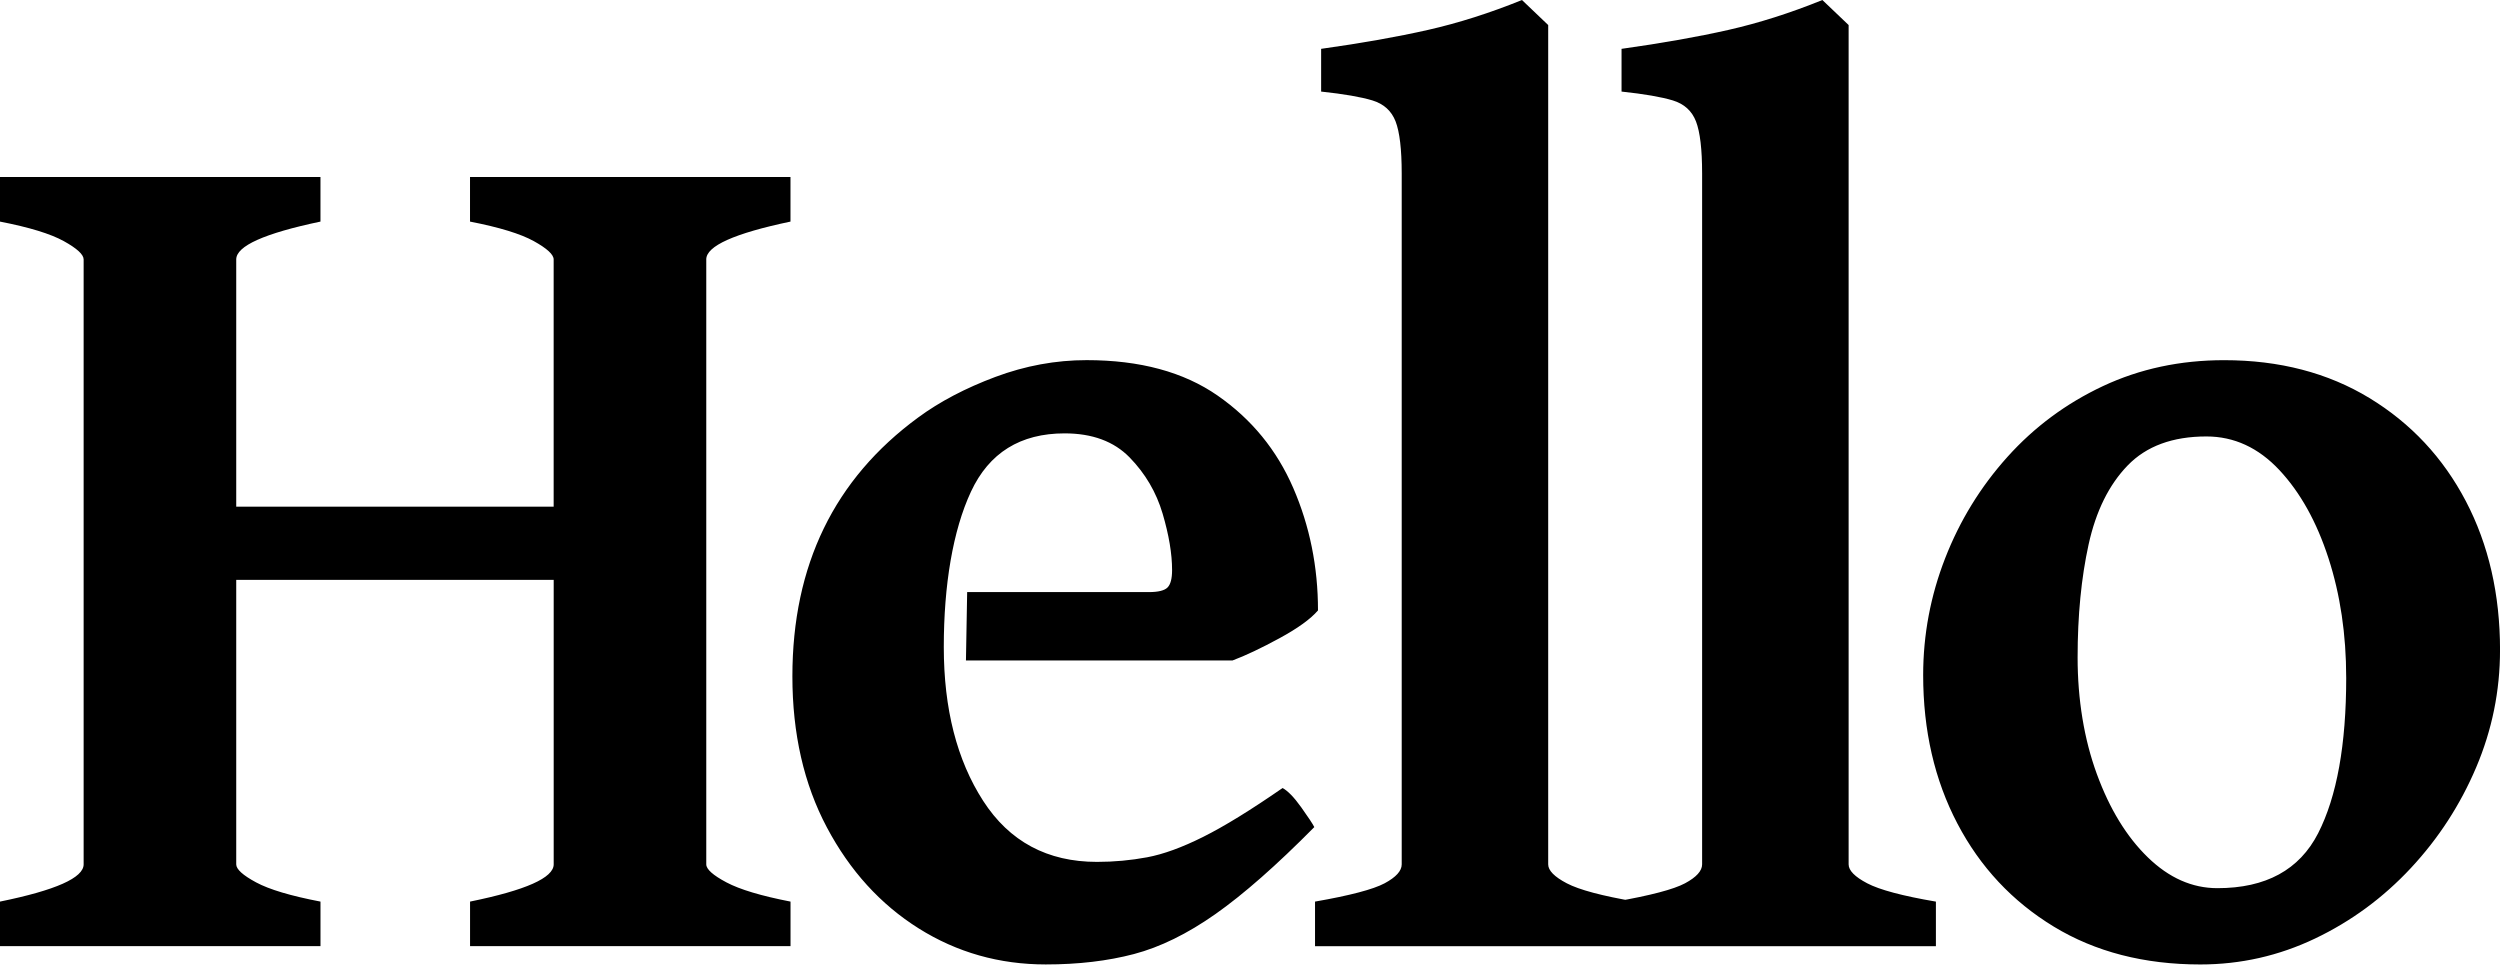
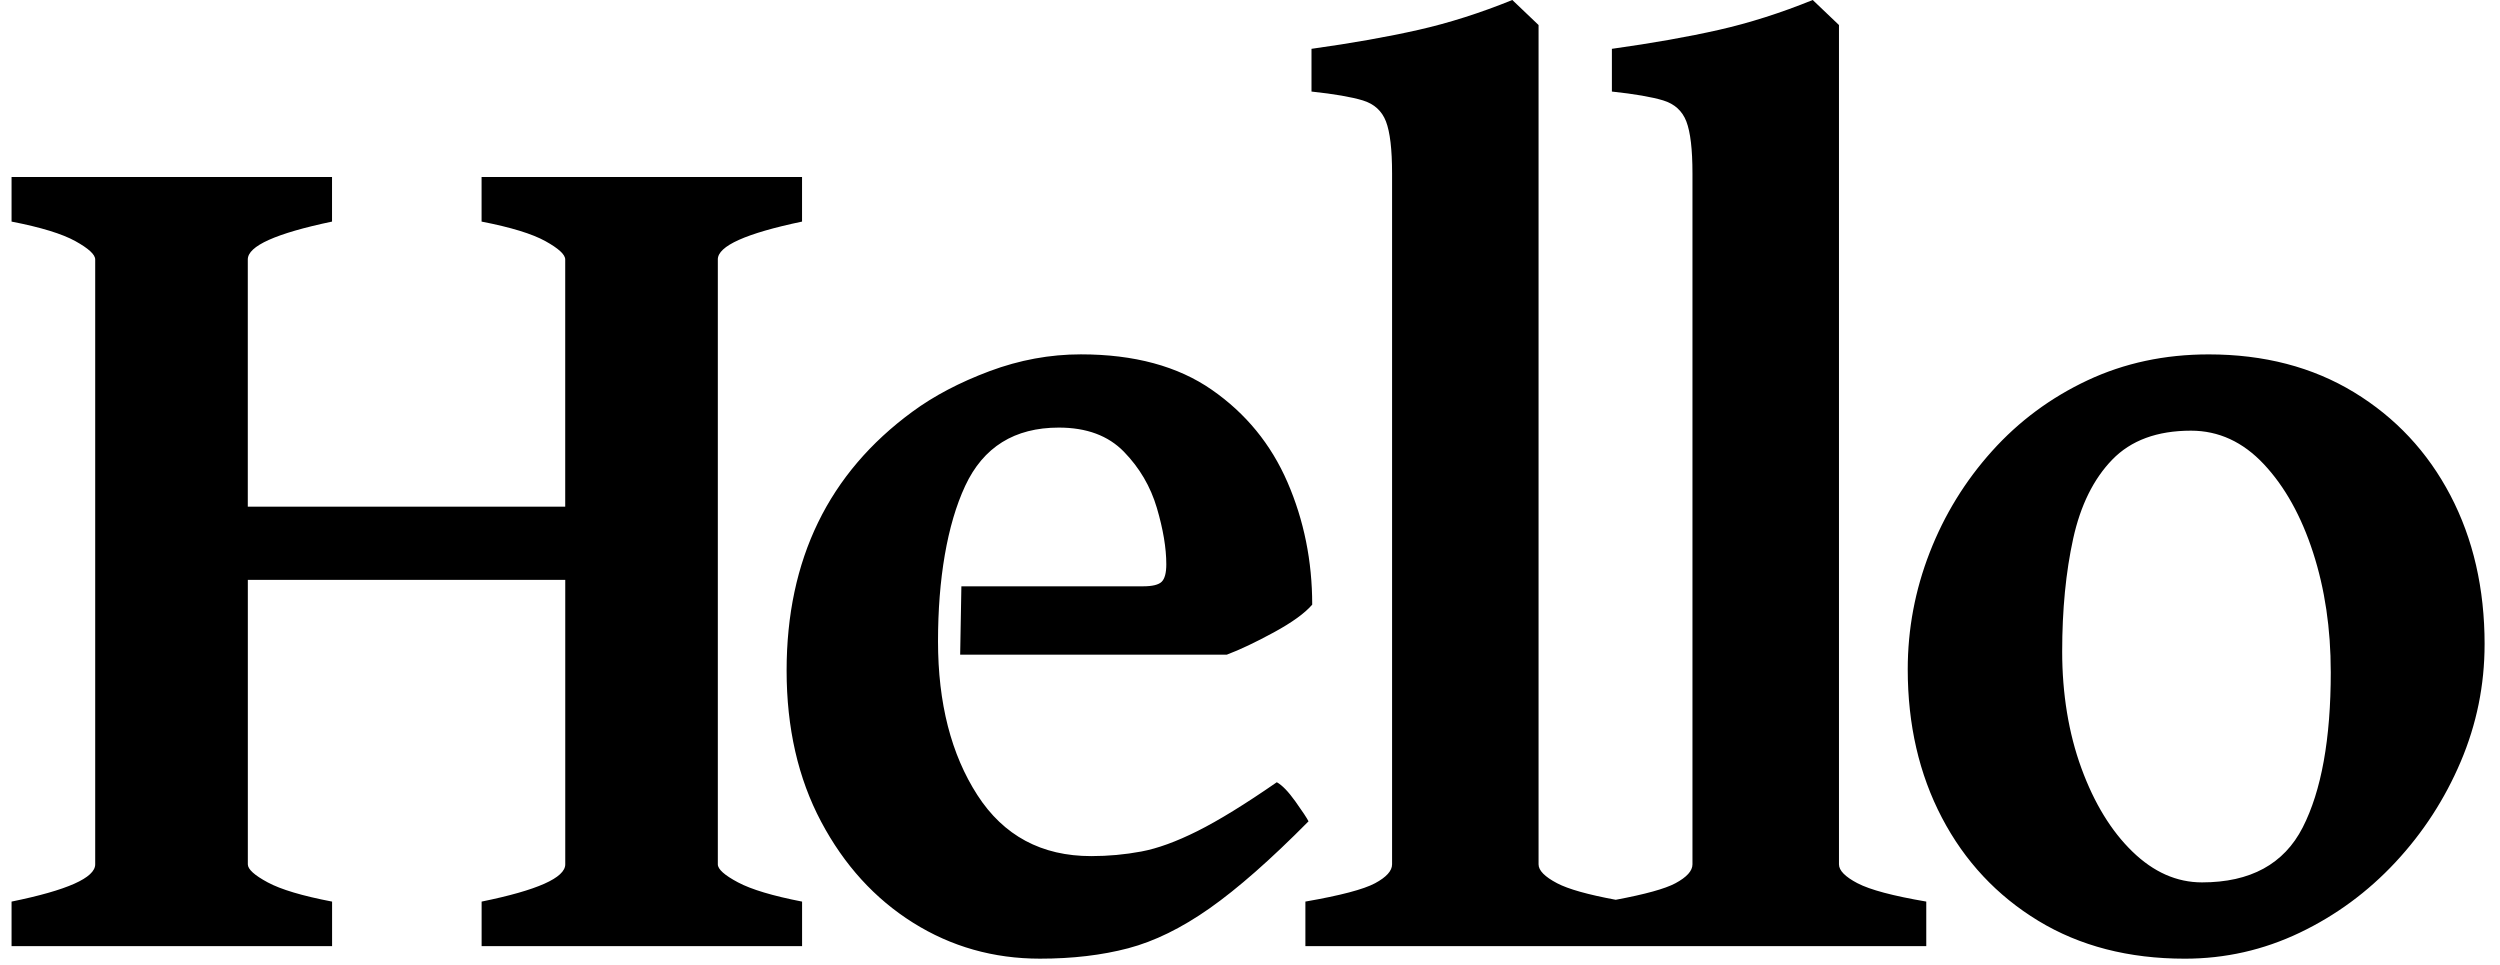
<svg xmlns="http://www.w3.org/2000/svg" id="Livello_1" data-name="Livello 1" viewBox="0 0 1297.56 500.59">
-   <defs>
-     <style>
-       .cls-1 {
-         stroke-width: 0px;
-       }
-     </style>
-   </defs>
-   <path id="hello" class="cls-1" d="m366.57,134.65v313.97c0,2.54,3.49,5.65,10.46,9.35,6.97,3.7,18.06,7.02,33.27,9.98v23.13h-166.33v-23.13c28.94-5.91,43.41-12.36,43.41-19.33v-147.64H122.61v147.64c0,2.54,3.43,5.65,10.3,9.35,6.86,3.7,18,7.02,33.43,9.98v23.13H0v-23.13c28.94-5.91,43.41-12.36,43.41-19.33V134.65c0-2.53-3.44-5.7-10.3-9.5-6.87-3.8-17.9-7.18-33.11-10.14v-23.13h166.33v23.13c-29.15,6.13-43.72,12.67-43.72,19.64v128.31h164.75v-128.31c0-2.53-3.44-5.7-10.3-9.5-6.87-3.8-17.9-7.18-33.11-10.14v-23.13h166.33v23.13c-29.15,6.13-43.72,12.67-43.72,19.64Zm304.67,118.65c-8.55-19.75-21.65-35.75-39.29-48-17.64-12.25-40.29-18.38-67.96-18.38-16.05,0-31.84,2.91-47.37,8.71-15.52,5.81-28.89,12.83-40.08,21.07-43.51,31.9-65.27,76.67-65.27,134.33,0,29.78,5.96,55.92,17.9,78.41,11.93,22.5,27.83,39.97,47.68,52.44,19.85,12.46,41.82,18.69,65.9,18.69,16.9,0,32.16-1.8,45.78-5.39,13.62-3.59,27.72-10.5,42.3-20.75,14.57-10.24,31.68-25.29,51.33-45.15-.85-1.69-3.12-5.12-6.81-10.3-3.7-5.17-6.92-8.5-9.66-9.98-16.48,11.41-30.21,19.86-41.19,25.35-10.99,5.5-20.7,9.03-29.15,10.61-8.45,1.58-17.11,2.38-25.98,2.38-25.77,0-45.46-10.56-59.09-31.68-13.62-21.12-20.43-47.73-20.43-79.84s4.7-60.46,14.1-80.63c9.4-20.17,25.61-30.26,48.63-30.26,14.36,0,25.61,4.17,33.74,12.51,8.13,8.35,13.83,18.06,17.11,29.15,3.27,11.09,4.91,20.86,4.91,29.31,0,4.44-.79,7.45-2.38,9.03-1.58,1.58-4.81,2.38-9.66,2.38h-94.32l-.63,35.49h138.36c6.76-2.54,14.89-6.39,24.4-11.56,9.5-5.17,16.16-9.98,19.96-14.42,0-22.6-4.28-43.77-12.83-63.52Zm11.29,237.78v-23.13c18.16-3.17,30.2-6.34,36.12-9.5,5.91-3.17,8.87-6.44,8.87-9.82V89.98c0-12.46-1.06-21.43-3.17-26.93-2.11-5.49-6.13-9.13-12.04-10.93-5.92-1.79-14.79-3.33-26.61-4.59v-22.18c21.12-2.96,39.6-6.23,55.44-9.82,15.84-3.59,32.1-8.76,48.79-15.52l13.62,12.99v435.64c0,3.17,3.22,6.45,9.66,9.82,6.44,3.38,18.32,6.55,35.64,9.5v23.13h-166.33Zm155.92,0v-23.13c18.16-3.17,30.2-6.34,36.12-9.5,5.91-3.17,8.87-6.44,8.87-9.82V89.98c0-12.46-1.06-21.43-3.17-26.93-2.12-5.49-6.13-9.13-12.04-10.93-5.91-1.79-14.79-3.33-26.61-4.59v-22.18c21.12-2.96,39.6-6.23,55.45-9.82,15.84-3.59,32.1-8.76,48.79-15.52l13.62,12.99v435.64c0,3.17,3.22,6.45,9.66,9.82,6.44,3.38,18.32,6.55,35.64,9.5v23.13h-166.33Zm459.12-153.66c0,21.12-4.12,41.4-12.36,60.83-8.24,19.44-19.54,36.86-33.9,52.28-14.37,15.42-30.95,27.62-49.74,36.59-18.8,8.97-38.65,13.46-59.56,13.46-29.15,0-54.49-6.55-76.04-19.64-21.54-13.09-38.23-30.94-50.06-53.54-11.83-22.6-17.74-48.26-17.74-76.99,0-20.91,3.8-41.13,11.41-60.67,7.6-19.54,18.38-37.07,32.32-52.59,13.94-15.52,30.46-27.77,49.58-36.75,19.11-8.97,40.08-13.46,62.89-13.46,28.72,0,53.86,6.55,75.41,19.64,21.54,13.1,38.23,30.95,50.06,53.54,11.83,22.6,17.74,48.37,17.74,77.31Zm-79.84,14.26c0-22.39-3.06-43.03-9.19-61.94-6.13-18.9-14.63-34.16-25.5-45.78-10.88-11.61-23.5-17.43-37.86-17.43-17.54,0-31.16,5.02-40.87,15.05-9.72,10.04-16.47,23.71-20.28,41.03-3.8,17.32-5.7,36.86-5.7,58.61s3.33,42.35,9.98,60.51c6.65,18.17,15.47,32.58,26.46,43.25,10.98,10.67,23.02,16,36.12,16,25.13,0,42.56-9.5,52.28-28.51,9.71-19.01,14.57-45.94,14.57-80.79Z" />
+   <path id="hello" d="m372.57,134.65v313.97c0,2.54,3.49,5.65,10.46,9.35,6.97,3.7,18.06,7.02,33.27,9.98v23.13h-166.33v-23.13c28.94-5.91,43.41-12.36,43.41-19.33v-147.64h-164.75v147.64c0,2.54,3.43,5.65,10.3,9.35,6.86,3.7,18,7.02,33.43,9.98v23.13H6v-23.13c28.94-5.91,43.41-12.36,43.41-19.33V134.65c0-2.53-3.44-5.7-10.3-9.5-6.87-3.8-17.9-7.18-33.11-10.14v-23.13h166.33v23.13c-29.15,6.13-43.72,12.67-43.72,19.64v128.31h164.75v-128.31c0-2.53-3.44-5.7-10.3-9.5-6.87-3.8-17.9-7.18-33.11-10.14v-23.13h166.33v23.13c-29.15,6.13-43.72,12.67-43.72,19.64Zm295.67,115.65c-8.55-19.75-21.65-35.75-39.29-48-17.64-12.25-40.29-18.38-67.96-18.38-16.05,0-31.84,2.91-47.37,8.71-15.52,5.81-28.89,12.83-40.08,21.07-43.51,31.9-65.27,76.67-65.27,134.33,0,29.78,5.96,55.92,17.9,78.41,11.93,22.5,27.83,39.97,47.68,52.44,19.85,12.46,41.82,18.69,65.9,18.69,16.9,0,32.16-1.8,45.78-5.39,13.62-3.59,27.72-10.5,42.3-20.75,14.57-10.24,31.68-25.29,51.33-45.15-.85-1.69-3.12-5.12-6.81-10.3-3.7-5.17-6.92-8.5-9.66-9.98-16.48,11.41-30.21,19.86-41.19,25.35-10.99,5.5-20.7,9.03-29.15,10.61-8.45,1.58-17.11,2.38-25.98,2.38-25.77,0-45.46-10.56-59.09-31.68-13.62-21.12-20.43-47.73-20.43-79.84s4.7-60.46,14.1-80.63c9.4-20.17,25.61-30.26,48.63-30.26,14.36,0,25.61,4.17,33.74,12.51,8.13,8.35,13.83,18.06,17.11,29.15,3.27,11.09,4.91,20.86,4.91,29.31,0,4.44-.79,7.45-2.38,9.03-1.58,1.58-4.81,2.38-9.66,2.38h-94.32l-.63,35.49h138.36c6.76-2.54,14.89-6.39,24.4-11.56,9.5-5.17,16.16-9.98,19.96-14.42,0-22.6-4.28-43.77-12.83-63.52Zm295.89,208.15c-6.45-3.38-9.66-6.65-9.66-9.82V12.99l-13.62-12.99c-16.69,6.76-32.95,11.94-48.79,15.52-15.84,3.59-34.33,6.87-55.45,9.82v22.18c11.83,1.27,20.7,2.8,26.61,4.59,5.91,1.8,9.93,5.44,12.04,10.93,2.11,5.5,3.17,14.47,3.17,26.93v358.65c0,3.38-2.96,6.65-8.87,9.82-5.33,2.86-15.66,5.71-30.95,8.57-14.49-2.69-24.63-5.54-30.4-8.57-6.45-3.38-9.66-6.65-9.66-9.82V12.99l-13.62-12.99c-16.69,6.76-32.95,11.94-48.79,15.52-15.84,3.59-34.33,6.87-55.44,9.82v22.18c11.83,1.27,20.7,2.8,26.61,4.59,5.91,1.8,9.93,5.44,12.04,10.93,2.11,5.5,3.17,14.47,3.17,26.93v358.65c0,3.38-2.96,6.65-8.87,9.82-5.92,3.17-17.96,6.34-36.12,9.5v23.13h322.25v-23.13c-17.32-2.96-29.2-6.12-35.64-9.5Zm325.43-124.03c0,21.12-4.12,41.4-12.36,60.83-8.24,19.44-19.54,36.86-33.9,52.28-14.37,15.42-30.95,27.62-49.74,36.59-18.8,8.97-38.65,13.46-59.56,13.46-29.15,0-54.49-6.55-76.04-19.64-21.54-13.09-38.23-30.94-50.06-53.54-11.83-22.6-17.74-48.26-17.74-76.99,0-20.91,3.8-41.13,11.41-60.67,7.6-19.54,18.38-37.07,32.32-52.59,13.94-15.52,30.46-27.77,49.58-36.75,19.11-8.97,40.08-13.46,62.89-13.46,28.72,0,53.86,6.55,75.41,19.64,21.54,13.1,38.23,30.95,50.06,53.54,11.83,22.6,17.74,48.37,17.74,77.31Zm-79.84,14.26c0-22.39-3.06-43.03-9.19-61.94-6.13-18.9-14.63-34.16-25.5-45.78-10.88-11.61-23.5-17.43-37.86-17.43-17.54,0-31.16,5.02-40.87,15.05-9.72,10.04-16.47,23.71-20.28,41.03-3.8,17.32-5.7,36.86-5.7,58.61s3.33,42.35,9.98,60.51c6.65,18.17,15.47,32.58,26.46,43.25,10.98,10.67,23.02,16,36.12,16,25.13,0,42.56-9.5,52.28-28.51,9.71-19.01,14.57-45.94,14.57-80.79Z" />
</svg>
